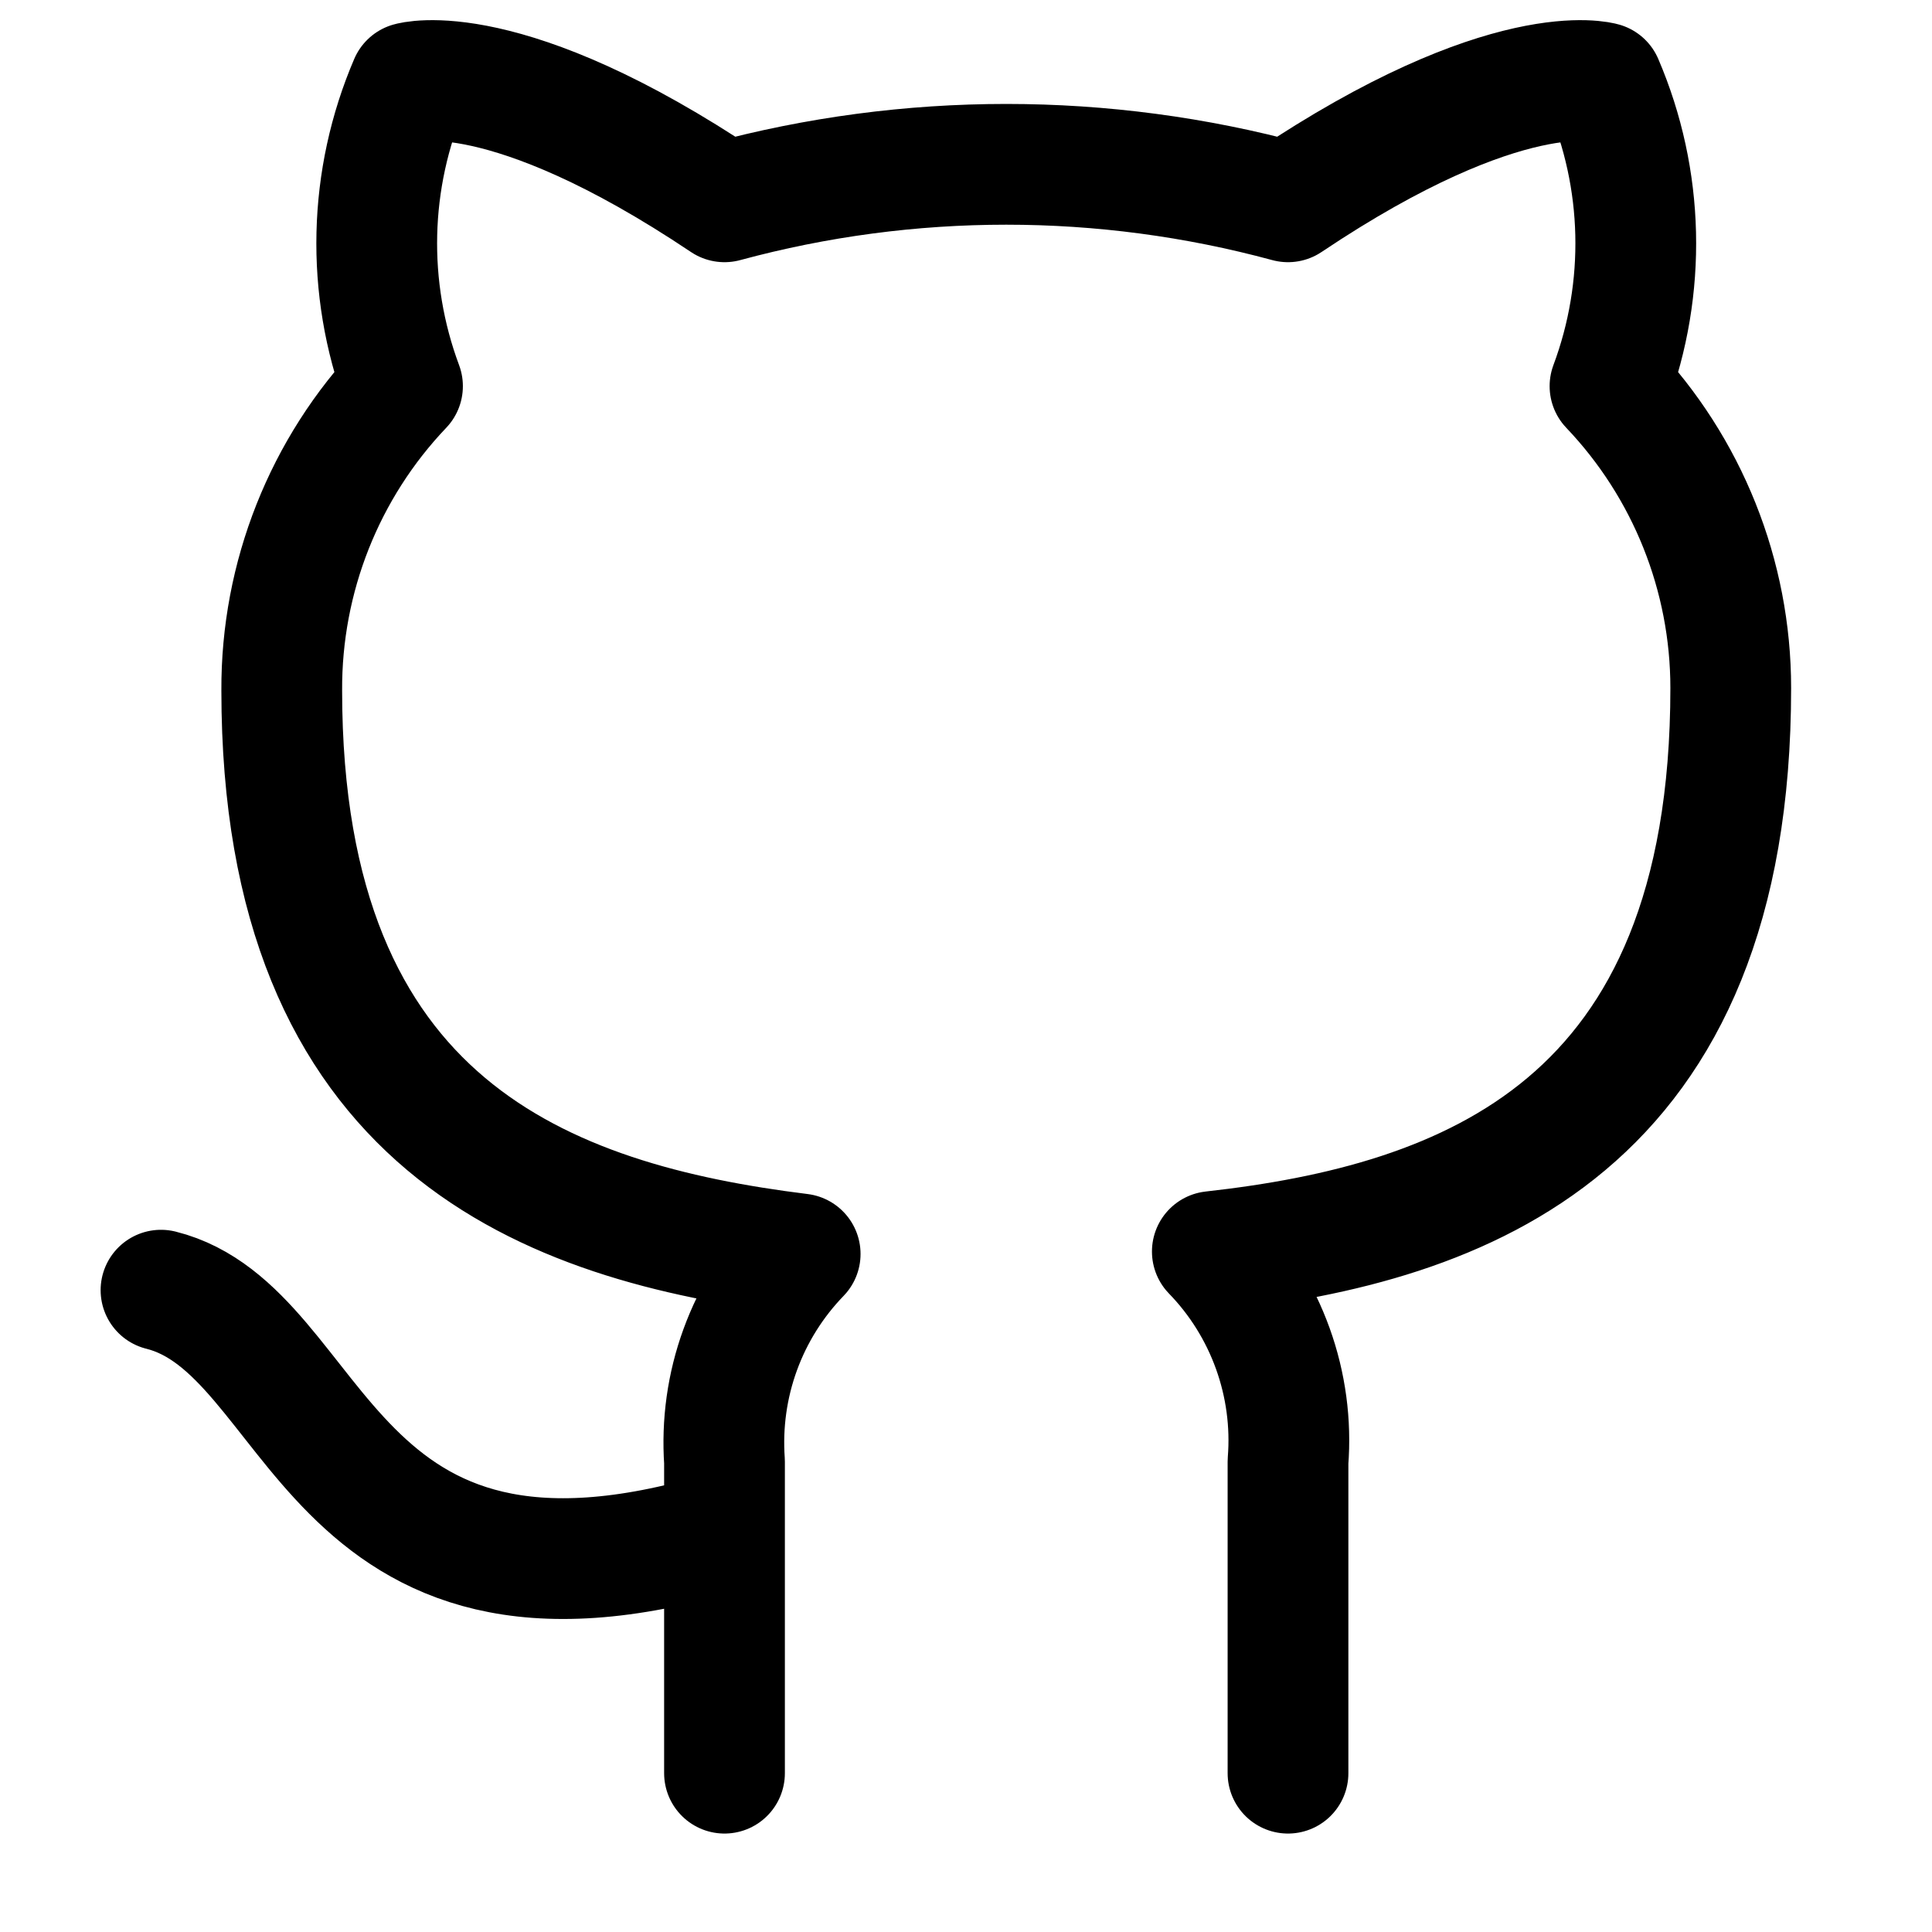
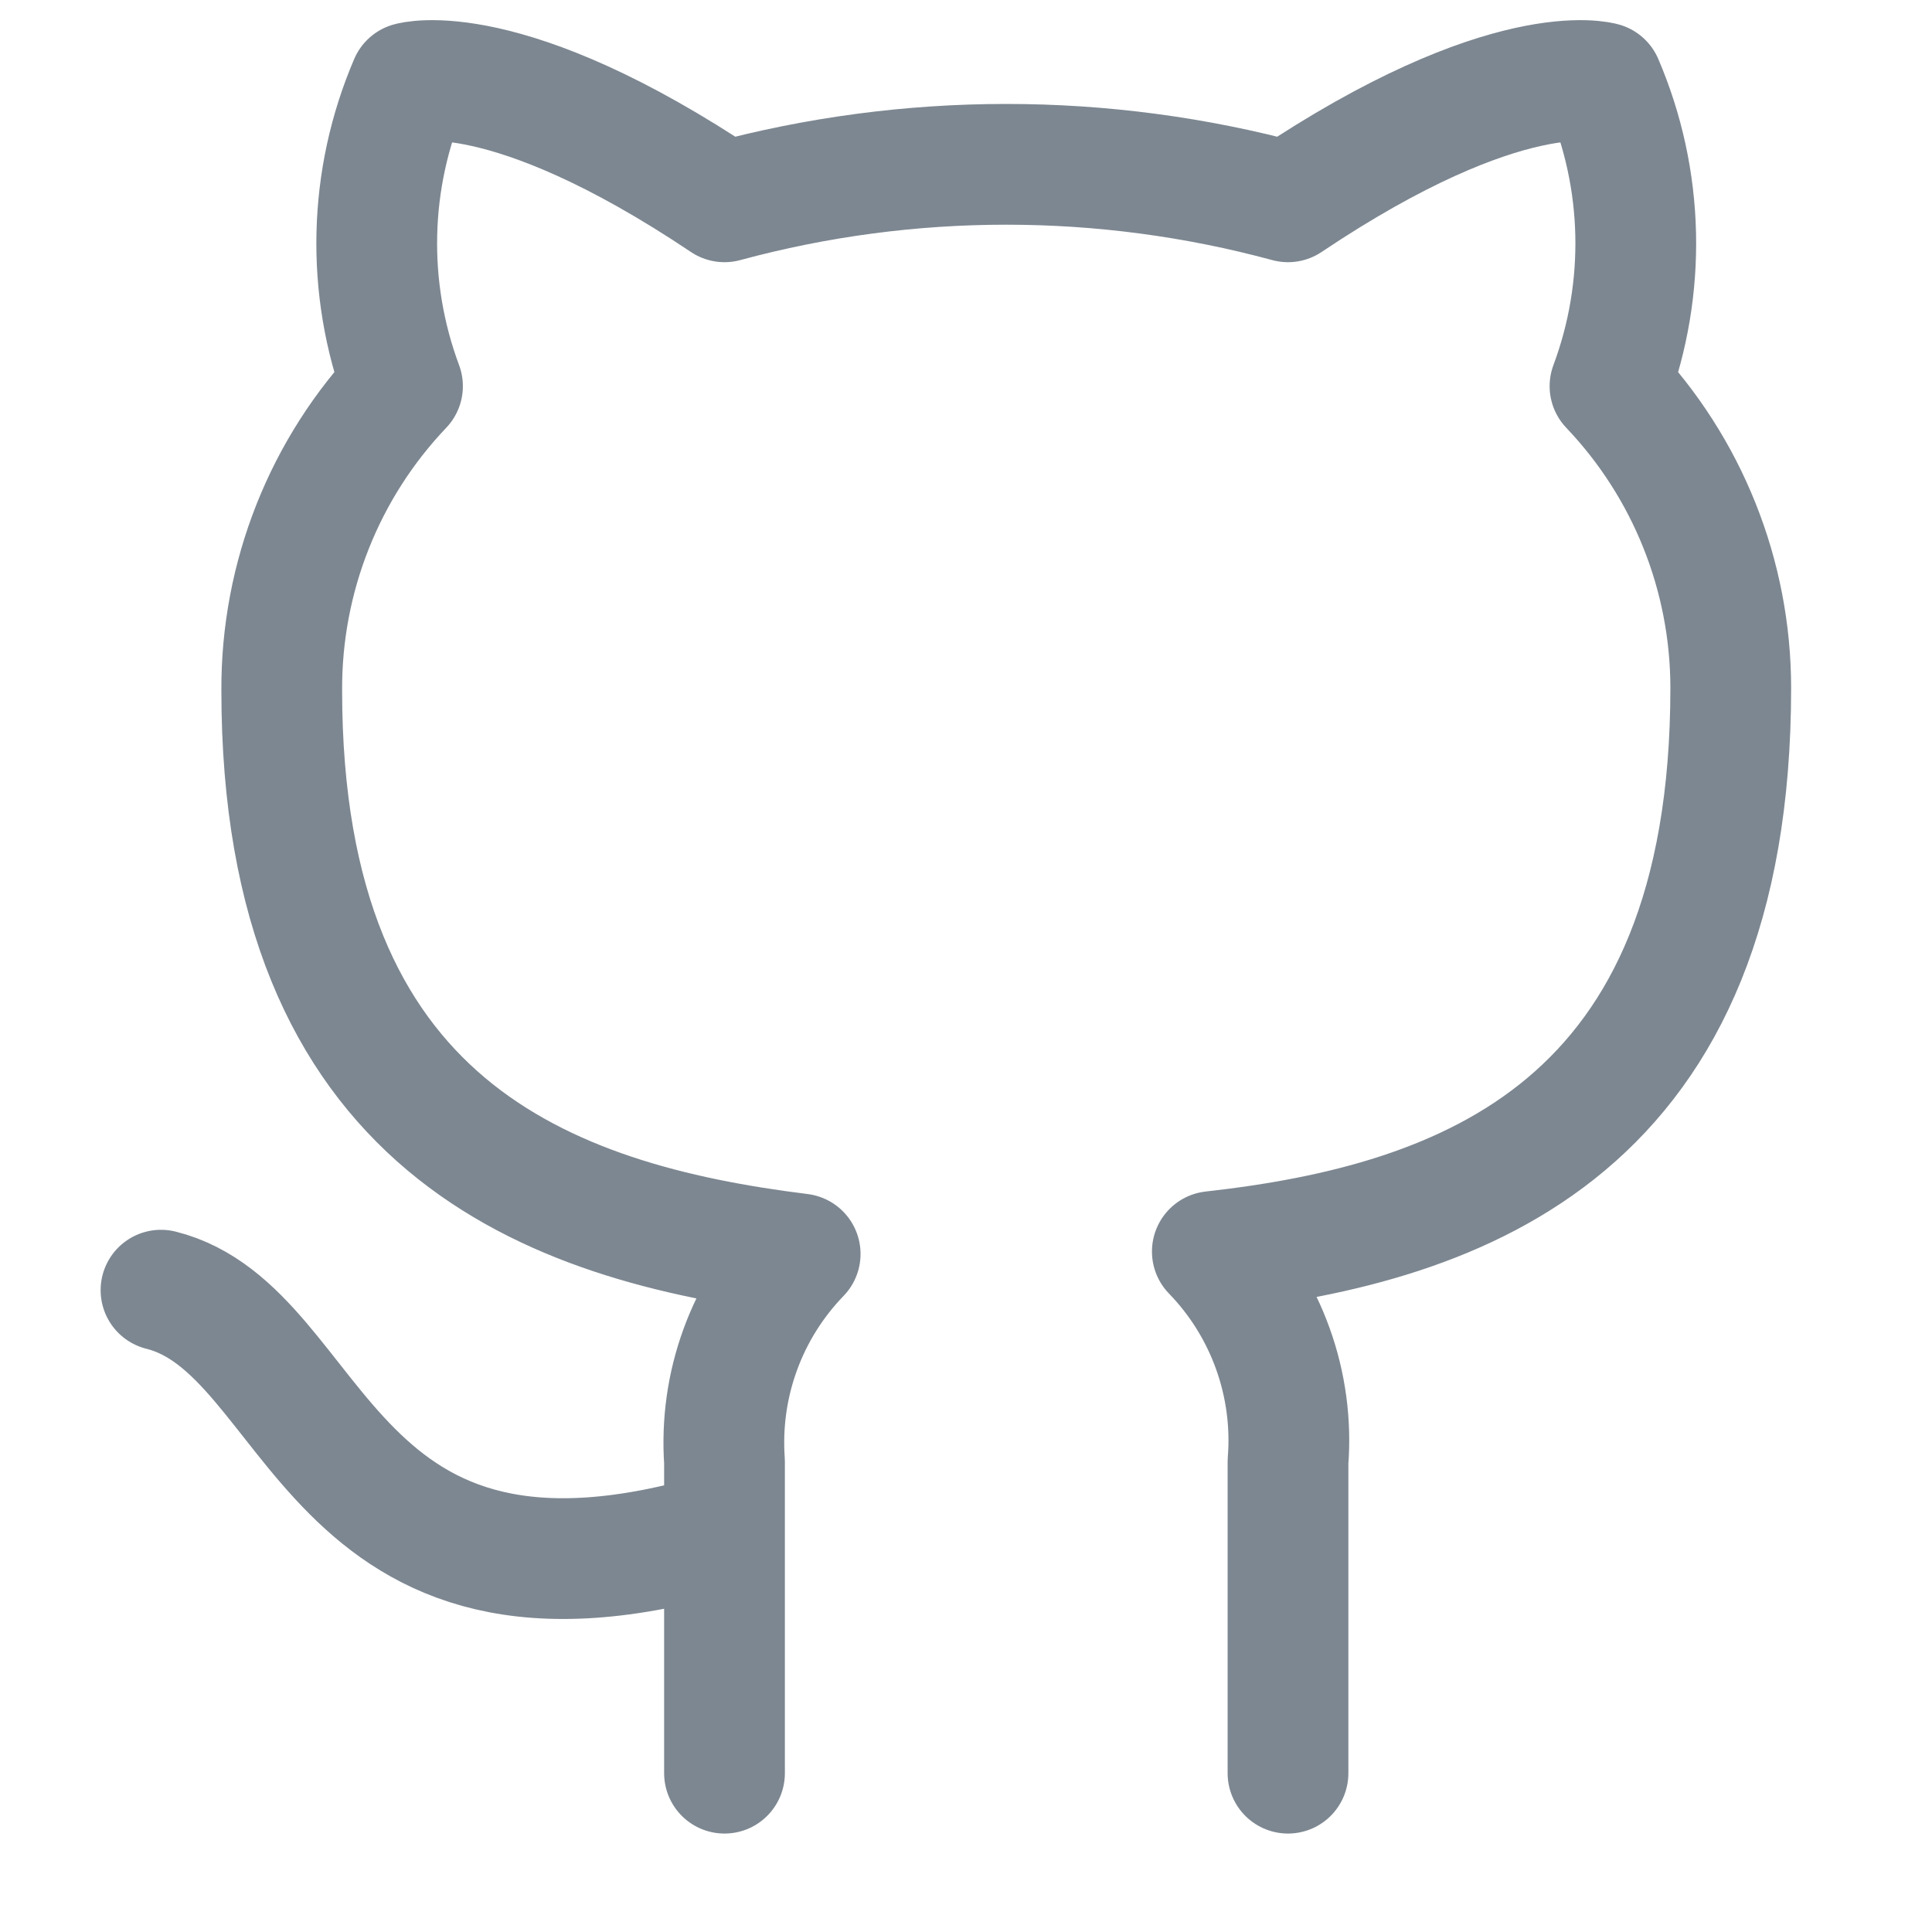
<svg xmlns="http://www.w3.org/2000/svg" width="24" height="24" viewBox="0 0 24 24" fill="none">
-   <path d="M9 19.027C4 20.527 4 16.527 2 16.027M16 22.027V18.157C16.038 17.68 15.973 17.201 15.811 16.751C15.649 16.301 15.393 15.89 15.06 15.547C18.2 15.197 21.5 14.007 21.5 8.547C21.5 7.151 20.963 5.808 20 4.797C20.456 3.575 20.424 2.225 19.91 1.027C19.91 1.027 18.73 0.677 16 2.507C13.708 1.886 11.292 1.886 9 2.507C6.27 0.677 5.09 1.027 5.09 1.027C4.576 2.225 4.544 3.575 5 4.797C4.03 5.815 3.493 7.17 3.5 8.577C3.5 13.997 6.8 15.187 9.94 15.577C9.611 15.917 9.357 16.322 9.195 16.767C9.033 17.211 8.967 17.685 9 18.157V22.027" stroke="black" stroke-width="1.5" stroke-linecap="round" stroke-linejoin="round" />
+   <path class="icon" d="M9 19.027C4 20.527 4 16.527 2 16.027M16 22.027V18.157C16.038 17.68 15.973 17.201 15.811 16.751C15.649 16.301 15.393 15.89 15.06 15.547C18.2 15.197 21.5 14.007 21.5 8.547C21.5 7.151 20.963 5.808 20 4.797C20.456 3.575 20.424 2.225 19.91 1.027C19.91 1.027 18.73 0.677 16 2.507C13.708 1.886 11.292 1.886 9 2.507C6.27 0.677 5.09 1.027 5.09 1.027C4.576 2.225 4.544 3.575 5 4.797C4.03 5.815 3.493 7.17 3.5 8.577C3.5 13.997 6.8 15.187 9.94 15.577C9.611 15.917 9.357 16.322 9.195 16.767C9.033 17.211 8.967 17.685 9 18.157V22.027" stroke="#7d8791" stroke-width="1.5" stroke-linecap="round" stroke-linejoin="round" />
</svg>
